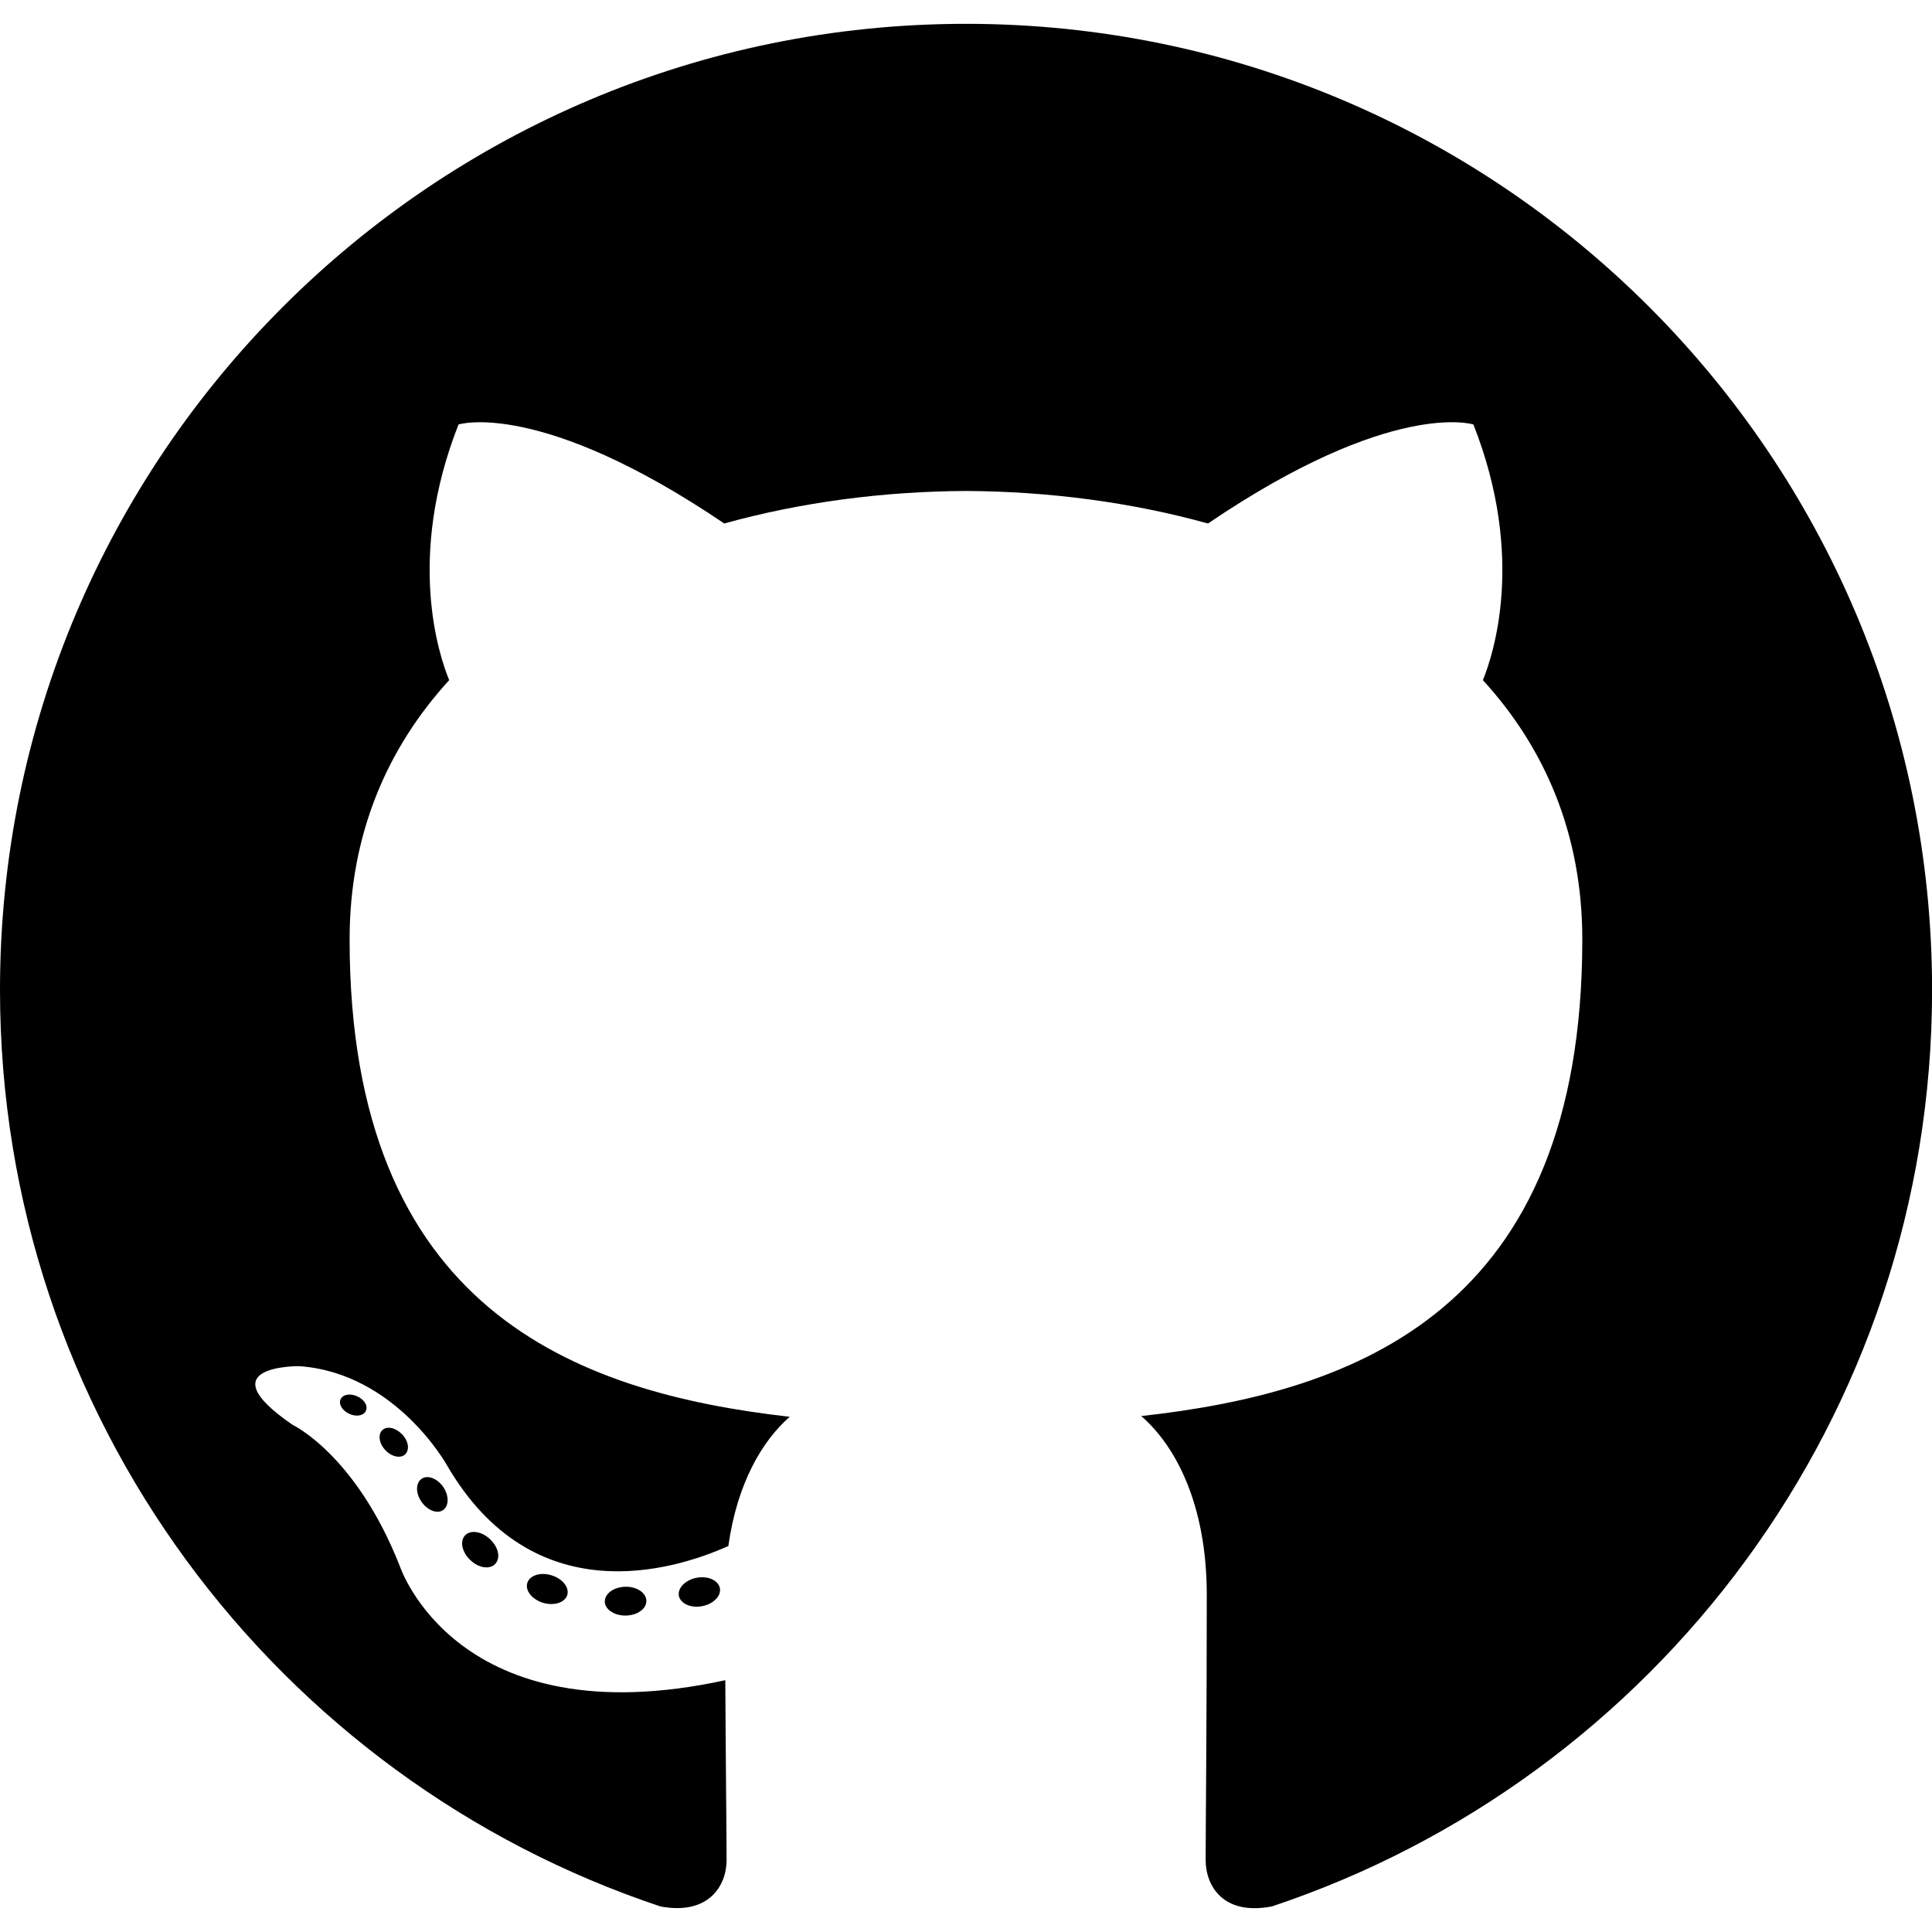
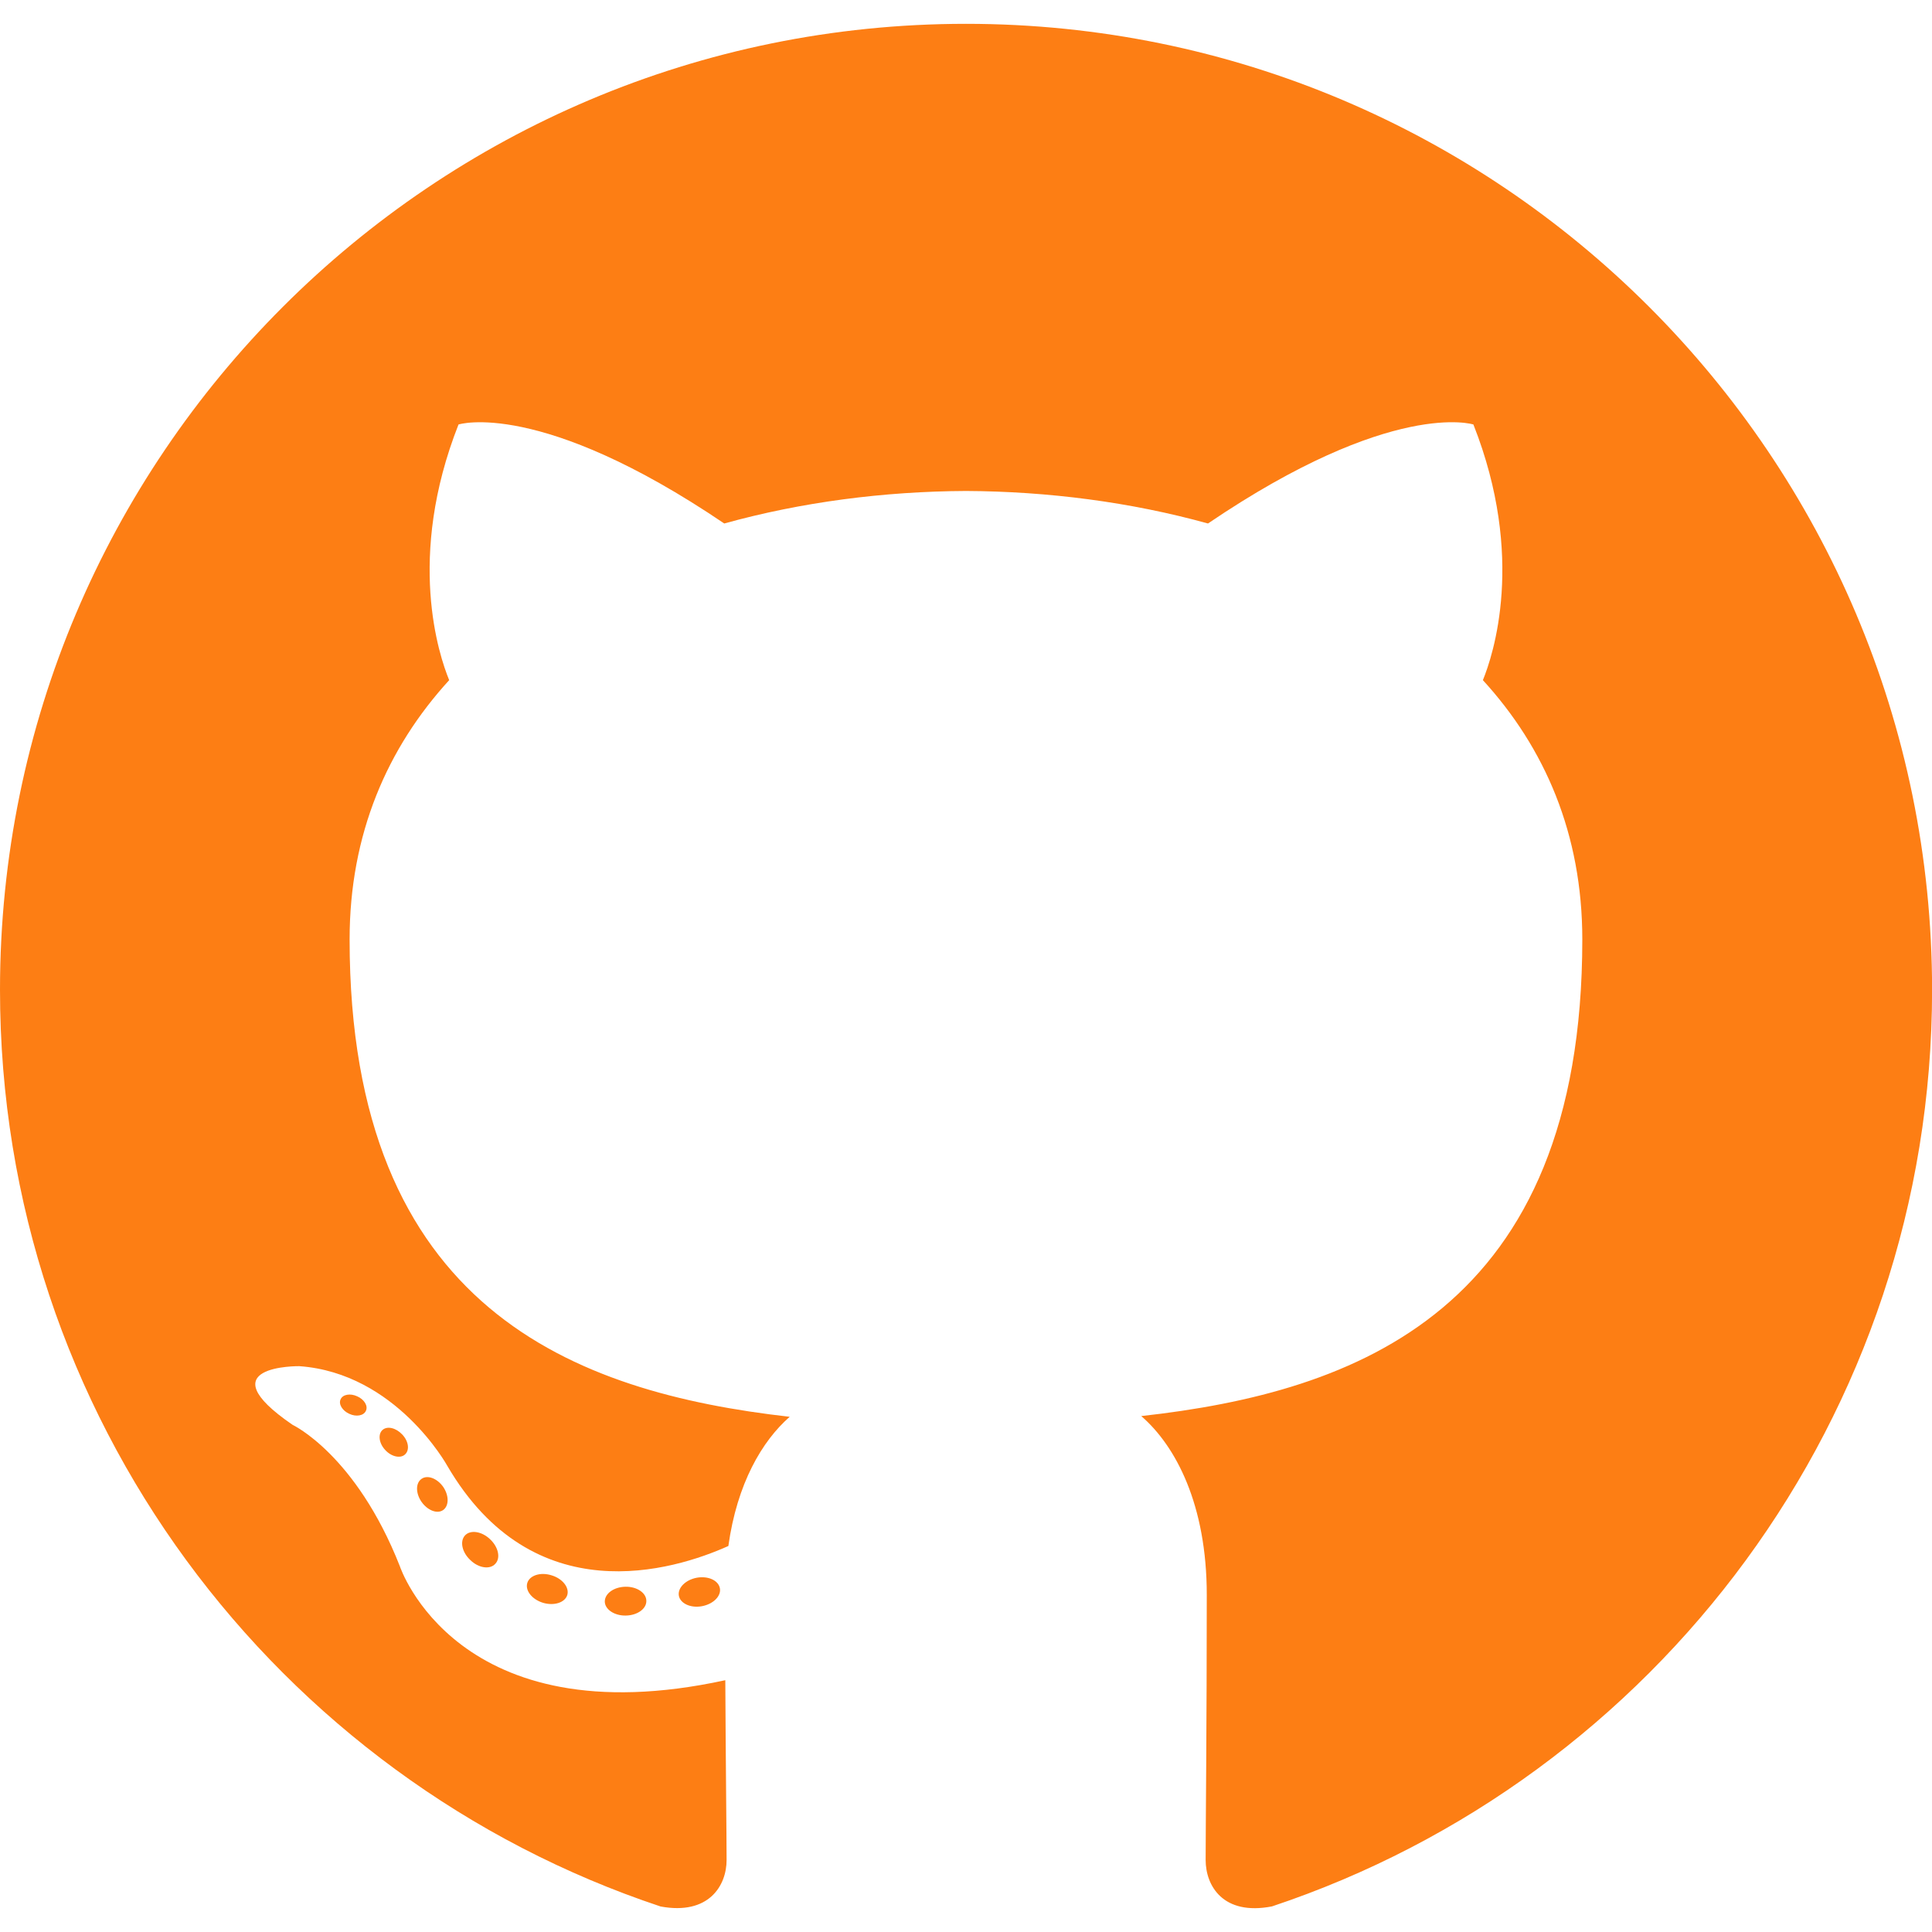
<svg xmlns="http://www.w3.org/2000/svg" version="1.1" id="Capa_1" x="0px" y="0px" viewBox="0 0 24 24" style="enable-background:new 0 0 24 24;" xml:space="preserve" width="512" height="512">
  <g>
-     <path style="fill-rule:evenodd;clip-rule:evenodd;" d="M12,0.296c-6.627,0-12,5.372-12,12c0,5.302,3.438,9.8,8.206,11.387   c0.6,0.111,0.82-0.26,0.82-0.577c0-0.286-0.011-1.231-0.016-2.234c-3.338,0.726-4.043-1.416-4.043-1.416   C4.421,18.069,3.635,17.7,3.635,17.7c-1.089-0.745,0.082-0.729,0.082-0.729c1.205,0.085,1.839,1.237,1.839,1.237   c1.07,1.834,2.807,1.304,3.492,0.997C9.156,18.429,9.467,17.9,9.81,17.6c-2.665-0.303-5.467-1.332-5.467-5.93   c0-1.31,0.469-2.381,1.237-3.221C5.455,8.146,5.044,6.926,5.696,5.273c0,0,1.008-0.322,3.301,1.23   C9.954,6.237,10.98,6.104,12,6.099c1.02,0.005,2.047,0.138,3.006,0.404c2.29-1.553,3.297-1.23,3.297-1.23   c0.653,1.653,0.242,2.873,0.118,3.176c0.769,0.84,1.235,1.911,1.235,3.221c0,4.609-2.807,5.624-5.479,5.921   c0.43,0.372,0.814,1.103,0.814,2.222c0,1.606-0.014,2.898-0.014,3.293c0,0.319,0.216,0.694,0.824,0.576   c4.766-1.589,8.2-6.085,8.2-11.385C24,5.669,18.627,0.296,12,0.296z" />
-     <path d="M4.545,17.526c-0.026,0.06-0.12,0.078-0.206,0.037c-0.087-0.039-0.136-0.121-0.108-0.18   c0.026-0.061,0.12-0.078,0.207-0.037C4.525,17.384,4.575,17.466,4.545,17.526L4.545,17.526z" />
-     <path d="M5.031,18.068c-0.057,0.053-0.169,0.028-0.245-0.055c-0.079-0.084-0.093-0.196-0.035-0.249   c0.059-0.053,0.167-0.028,0.246,0.056C5.076,17.903,5.091,18.014,5.031,18.068L5.031,18.068z" />
-     <path d="M5.504,18.759c-0.074,0.051-0.194,0.003-0.268-0.103c-0.074-0.107-0.074-0.235,0.002-0.286   c0.074-0.051,0.193-0.005,0.268,0.101C5.579,18.579,5.579,18.707,5.504,18.759L5.504,18.759z" />
-     <path d="M6.152,19.427c-0.066,0.073-0.206,0.053-0.308-0.046c-0.105-0.097-0.134-0.234-0.068-0.307   c0.067-0.073,0.208-0.052,0.311,0.046C6.191,19.217,6.222,19.355,6.152,19.427L6.152,19.427z" />
-     <path d="M7.047,19.814c-0.029,0.094-0.164,0.137-0.3,0.097C6.611,19.87,6.522,19.76,6.55,19.665   c0.028-0.095,0.164-0.139,0.301-0.096C6.986,19.609,7.075,19.719,7.047,19.814L7.047,19.814z" />
-     <path d="M8.029,19.886c0.003,0.099-0.112,0.181-0.255,0.183c-0.143,0.003-0.26-0.077-0.261-0.174c0-0.1,0.113-0.181,0.256-0.184   C7.912,19.708,8.029,19.788,8.029,19.886L8.029,19.886z" />
-     <path d="M8.943,19.731c0.017,0.096-0.082,0.196-0.224,0.222c-0.139,0.026-0.268-0.034-0.286-0.13   c-0.017-0.099,0.084-0.198,0.223-0.224C8.797,19.574,8.925,19.632,8.943,19.731L8.943,19.731z" />
+     <path fill="#fd7e14" style="fill-rule:evenodd;clip-rule:evenodd;" d="M12,0.296c-6.627,0-12,5.372-12,12c0,5.302,3.438,9.8,8.206,11.387   c0.6,0.111,0.82-0.26,0.82-0.577c0-0.286-0.011-1.231-0.016-2.234c-3.338,0.726-4.043-1.416-4.043-1.416   C4.421,18.069,3.635,17.7,3.635,17.7c-1.089-0.745,0.082-0.729,0.082-0.729c1.205,0.085,1.839,1.237,1.839,1.237   c1.07,1.834,2.807,1.304,3.492,0.997C9.156,18.429,9.467,17.9,9.81,17.6c-2.665-0.303-5.467-1.332-5.467-5.93   c0-1.31,0.469-2.381,1.237-3.221C5.455,8.146,5.044,6.926,5.696,5.273c0,0,1.008-0.322,3.301,1.23   C9.954,6.237,10.98,6.104,12,6.099c1.02,0.005,2.047,0.138,3.006,0.404c2.29-1.553,3.297-1.23,3.297-1.23   c0.653,1.653,0.242,2.873,0.118,3.176c0.769,0.84,1.235,1.911,1.235,3.221c0,4.609-2.807,5.624-5.479,5.921   c0.43,0.372,0.814,1.103,0.814,2.222c0,1.606-0.014,2.898-0.014,3.293c0,0.319,0.216,0.694,0.824,0.576   c4.766-1.589,8.2-6.085,8.2-11.385C24,5.669,18.627,0.296,12,0.296z" />
+     <path fill="#fd7e14" d="M4.545,17.526c-0.026,0.06-0.12,0.078-0.206,0.037c-0.087-0.039-0.136-0.121-0.108-0.18   c0.026-0.061,0.12-0.078,0.207-0.037C4.525,17.384,4.575,17.466,4.545,17.526L4.545,17.526z" />
+     <path fill="#fd7e14" d="M5.031,18.068c-0.057,0.053-0.169,0.028-0.245-0.055c-0.079-0.084-0.093-0.196-0.035-0.249   c0.059-0.053,0.167-0.028,0.246,0.056C5.076,17.903,5.091,18.014,5.031,18.068L5.031,18.068z" />
+     <path fill="#fd7e14" d="M5.504,18.759c-0.074,0.051-0.194,0.003-0.268-0.103c-0.074-0.107-0.074-0.235,0.002-0.286   c0.074-0.051,0.193-0.005,0.268,0.101C5.579,18.579,5.579,18.707,5.504,18.759L5.504,18.759z" />
+     <path fill="#fd7e14" d="M6.152,19.427c-0.066,0.073-0.206,0.053-0.308-0.046c-0.105-0.097-0.134-0.234-0.068-0.307   c0.067-0.073,0.208-0.052,0.311,0.046C6.191,19.217,6.222,19.355,6.152,19.427L6.152,19.427z" />
+     <path fill="#fd7e14" d="M7.047,19.814c-0.029,0.094-0.164,0.137-0.3,0.097C6.611,19.87,6.522,19.76,6.55,19.665   c0.028-0.095,0.164-0.139,0.301-0.096C6.986,19.609,7.075,19.719,7.047,19.814L7.047,19.814z" />
+     <path fill="#fd7e14" d="M8.029,19.886c0.003,0.099-0.112,0.181-0.255,0.183c-0.143,0.003-0.26-0.077-0.261-0.174c0-0.1,0.113-0.181,0.256-0.184   C7.912,19.708,8.029,19.788,8.029,19.886L8.029,19.886z" />
+     <path fill="#fd7e14" d="M8.943,19.731c0.017,0.096-0.082,0.196-0.224,0.222c-0.139,0.026-0.268-0.034-0.286-0.13   c-0.017-0.099,0.084-0.198,0.223-0.224C8.797,19.574,8.925,19.632,8.943,19.731L8.943,19.731z" />
  </g>
</svg>
